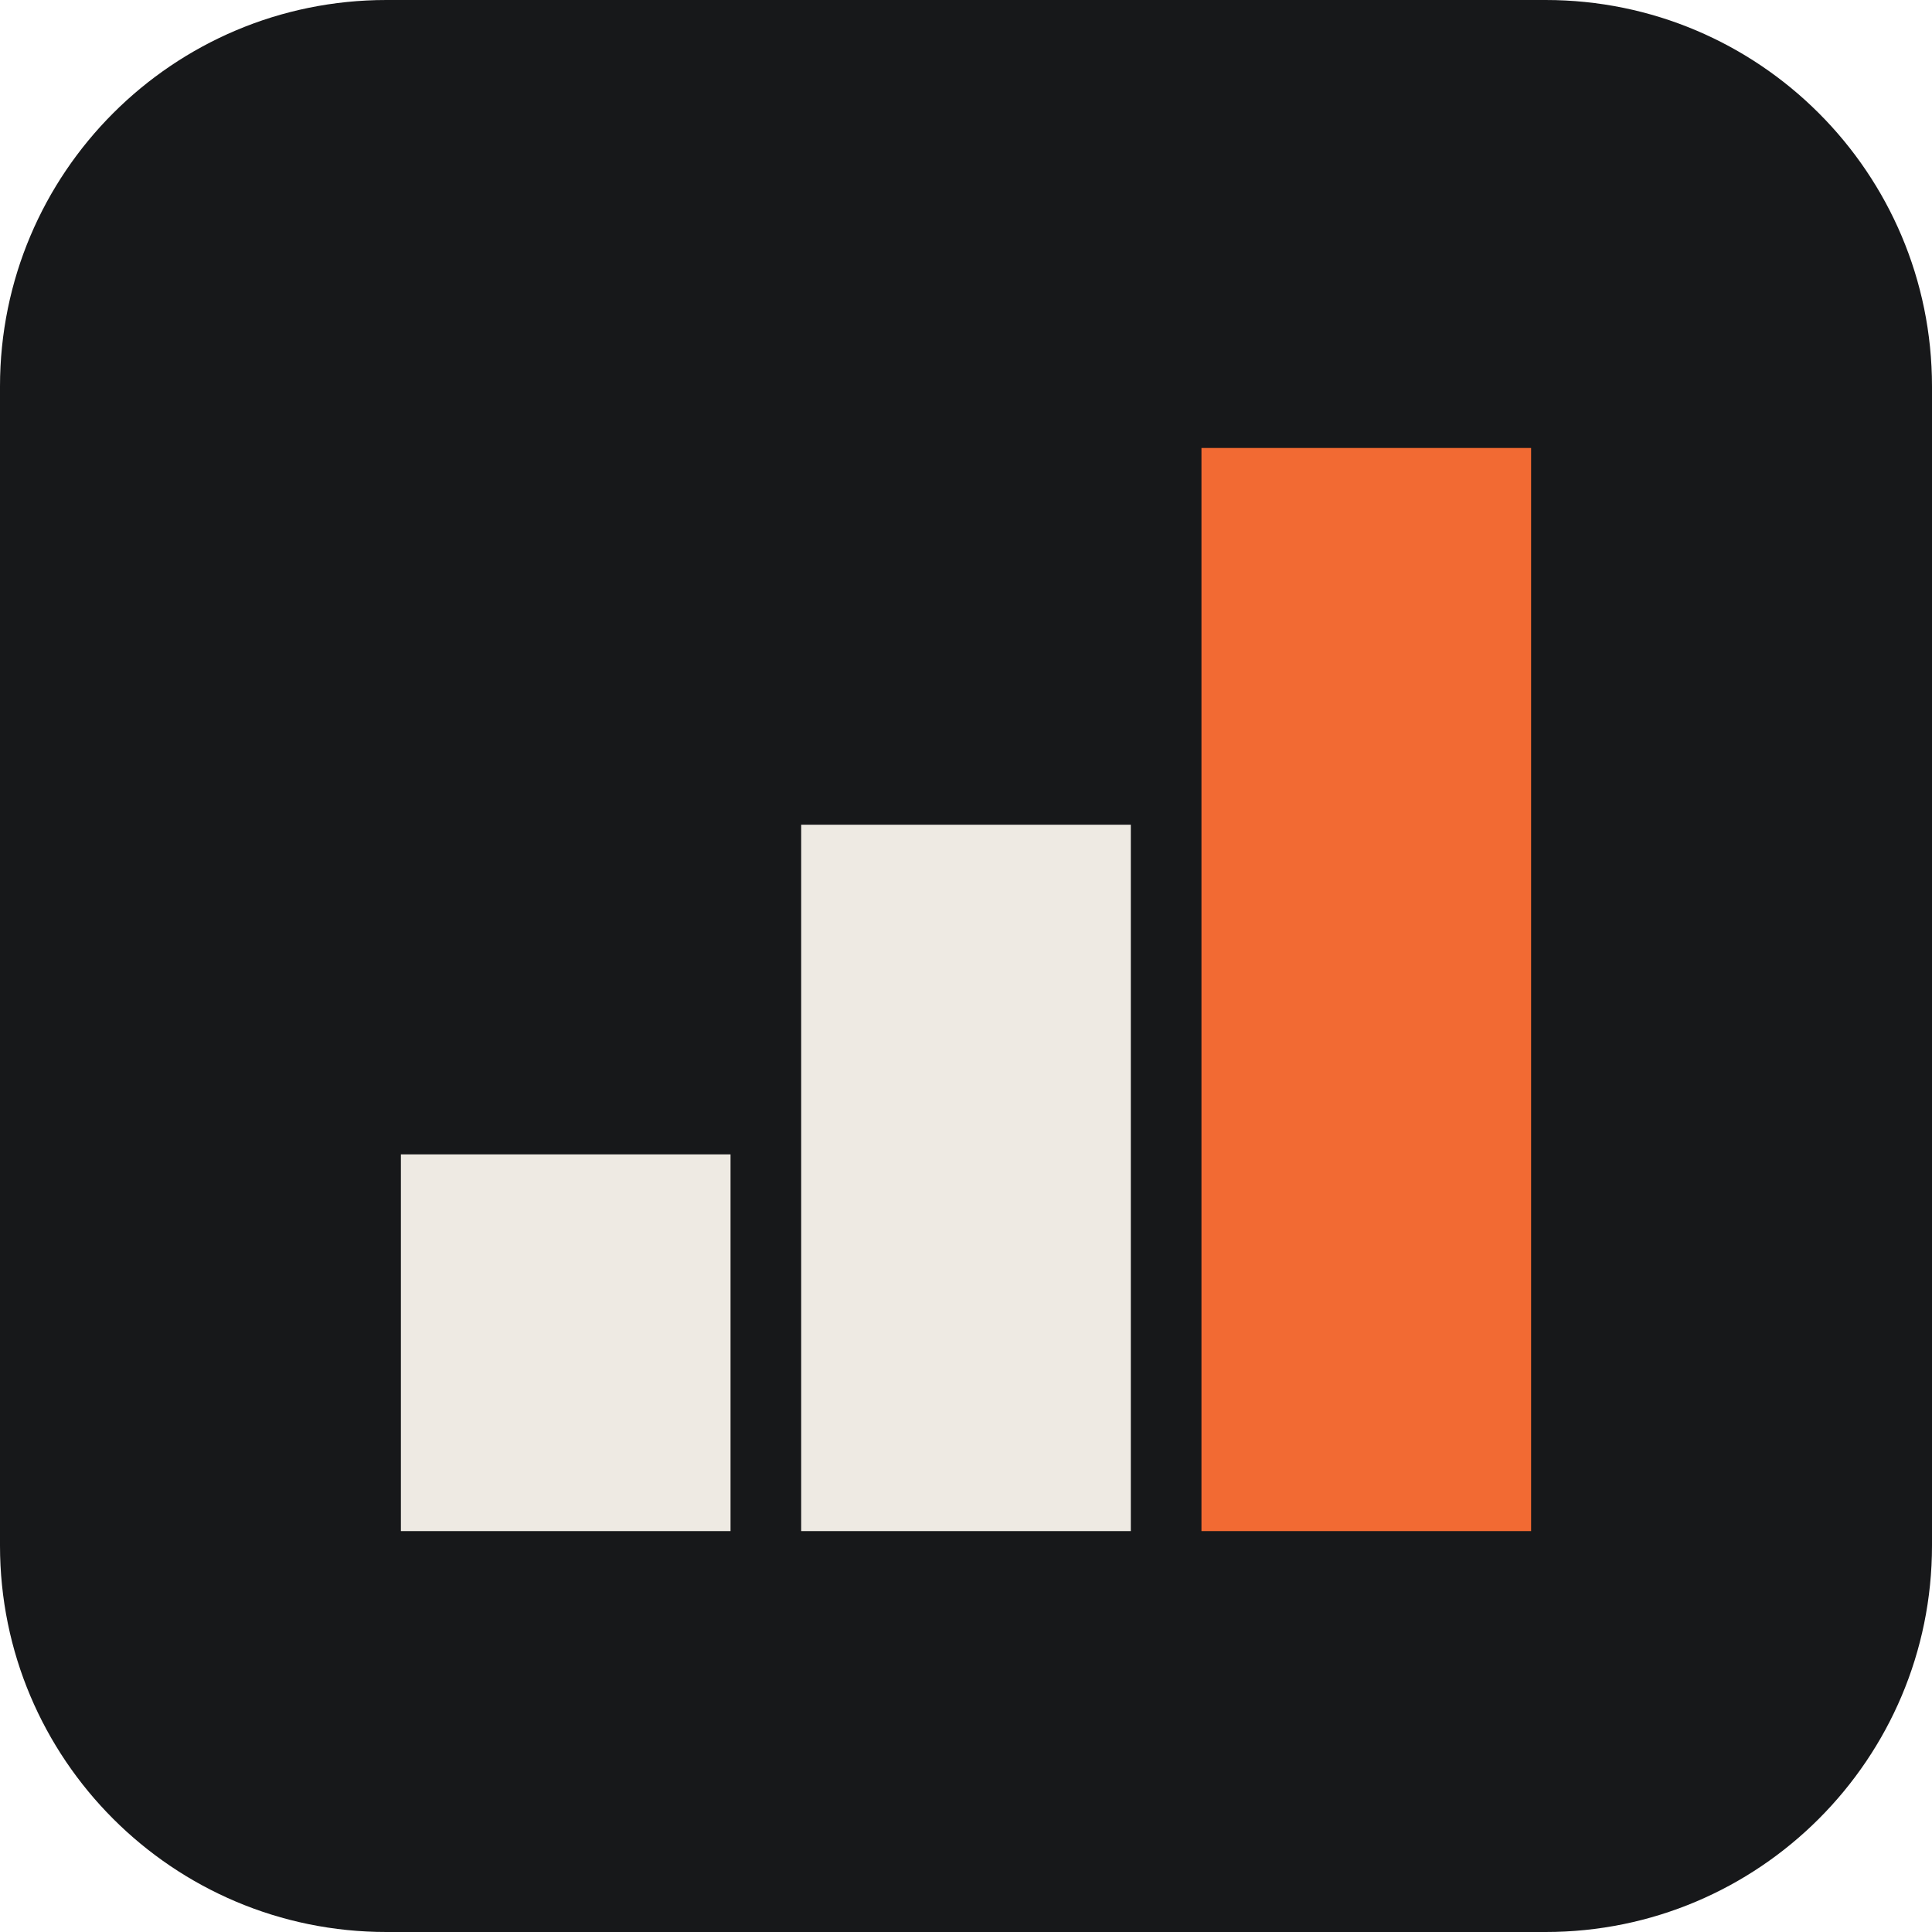
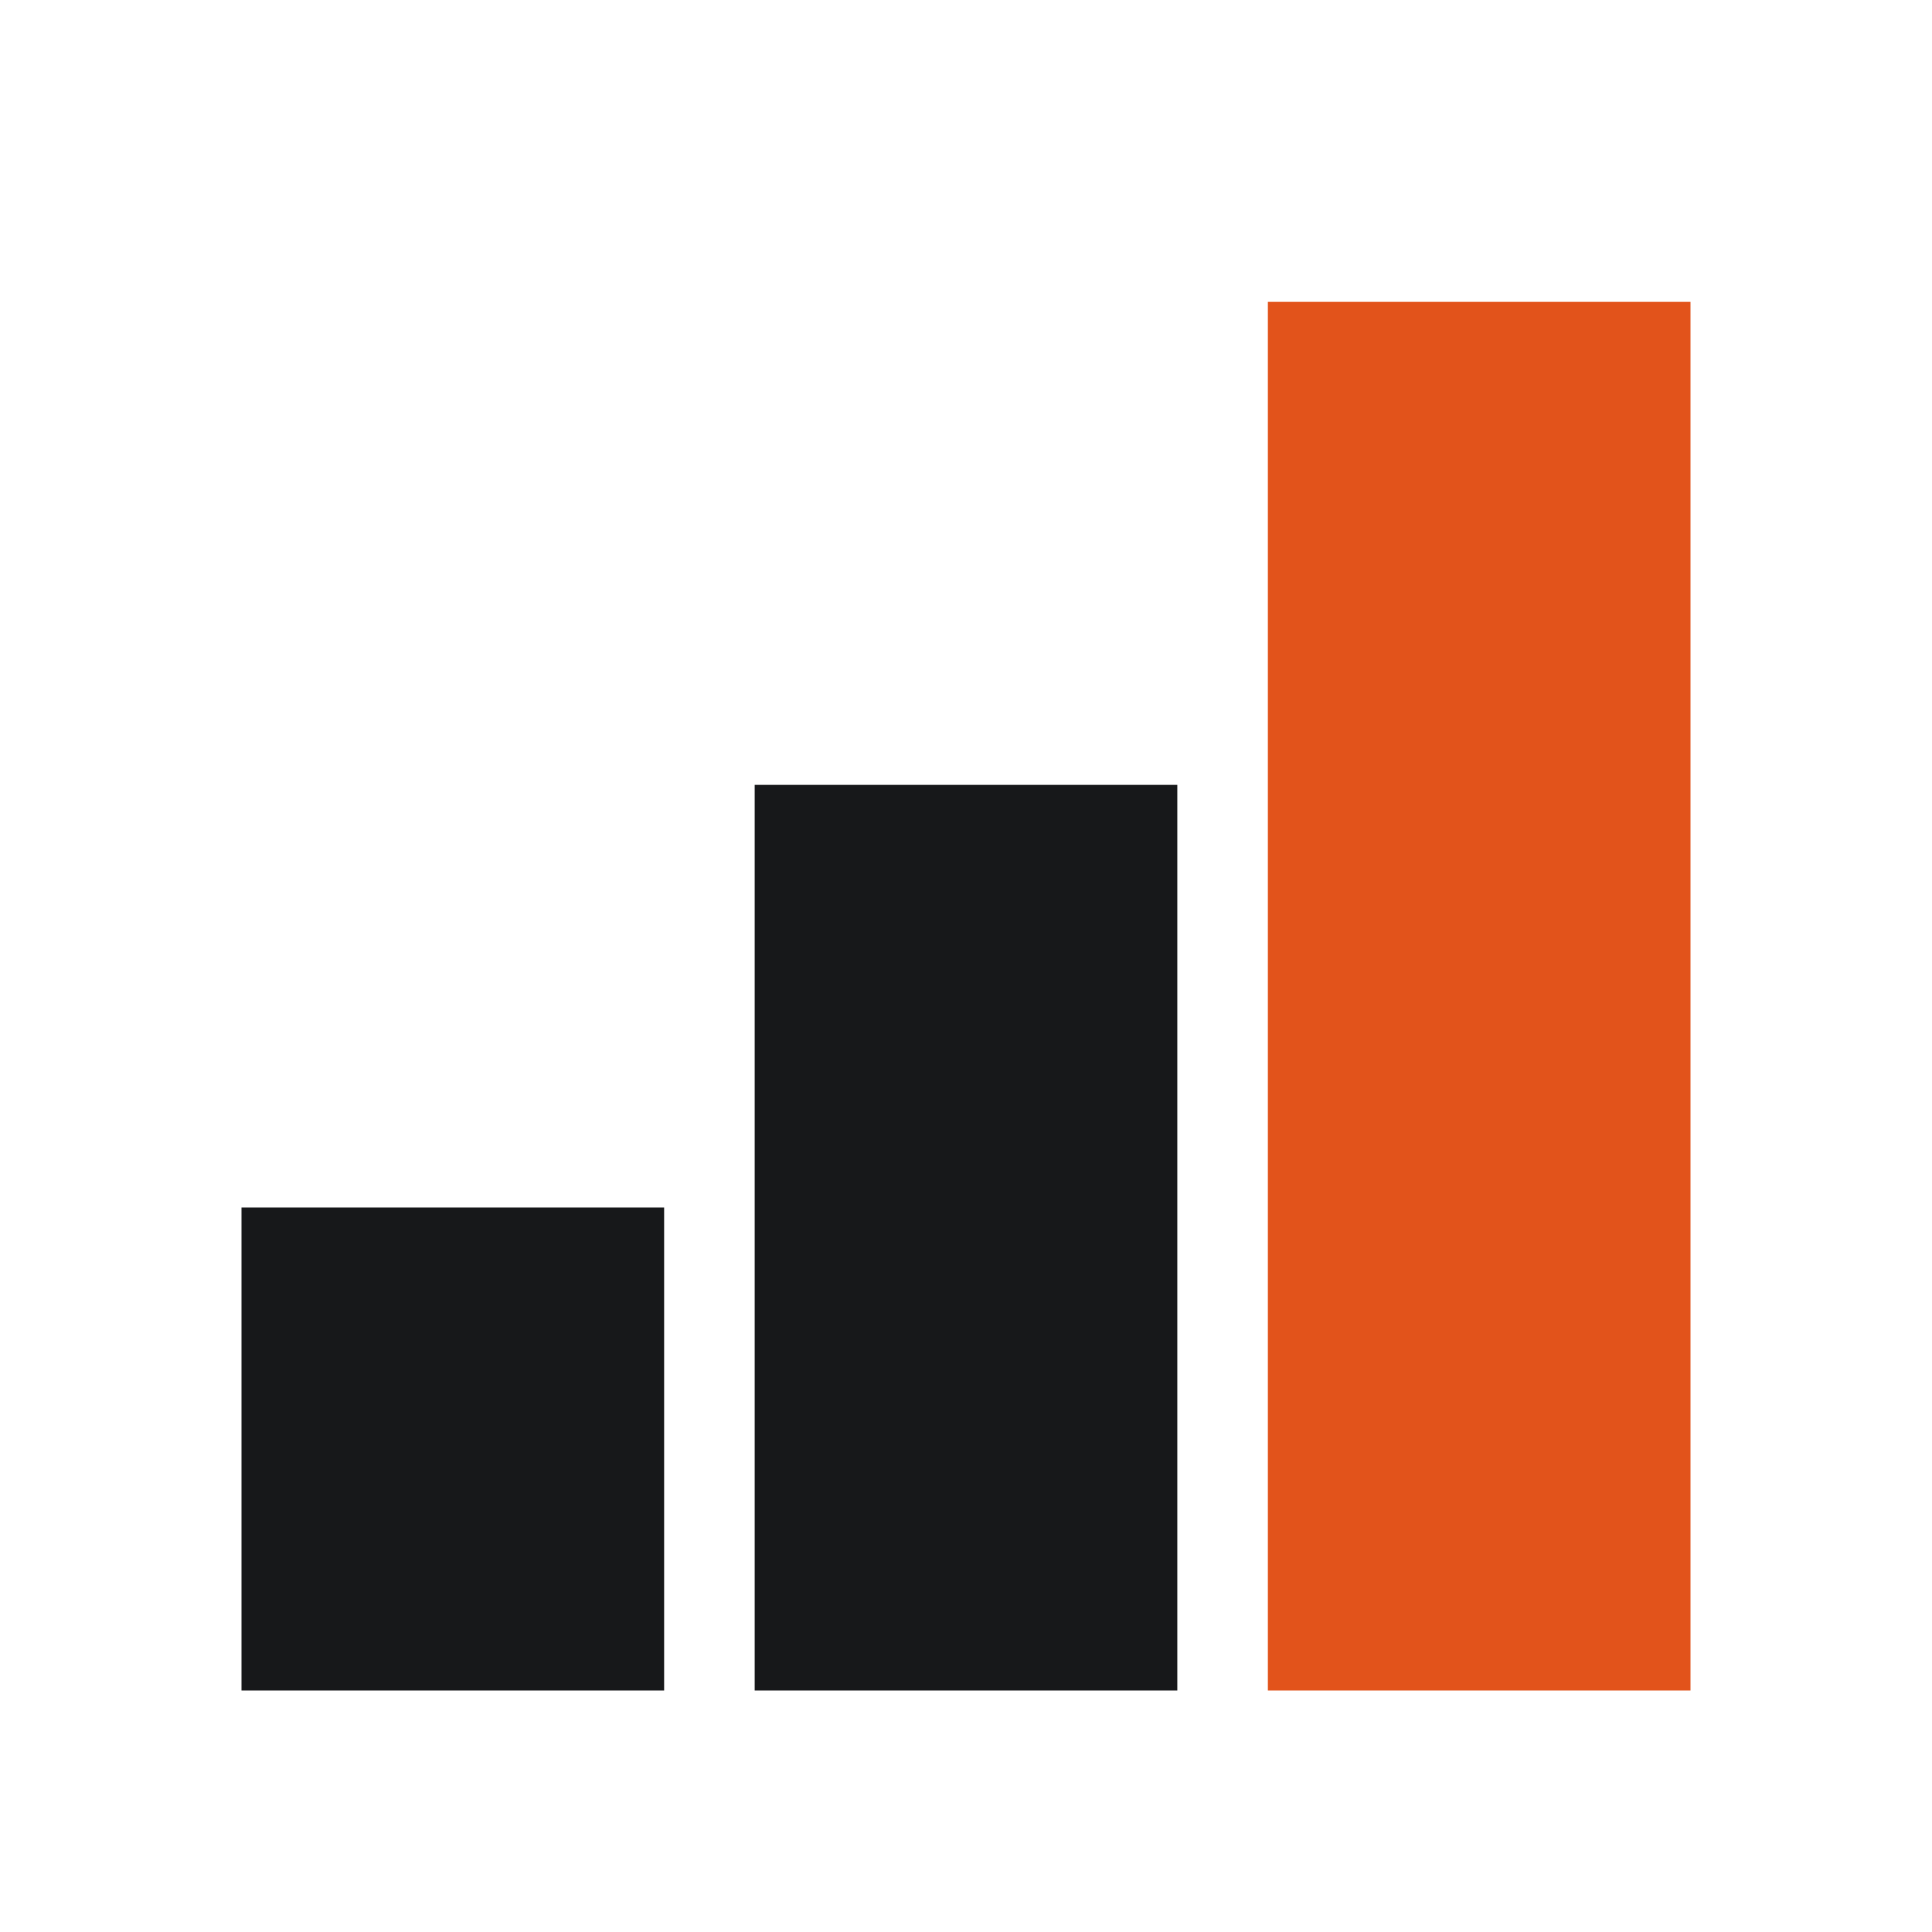
- <svg xmlns="http://www.w3.org/2000/svg" width="32" height="32" viewBox="0 0 32 32">
-   <rect width="32" height="32" rx="6.4" fill="#17181A" />
-   <g transform="translate(3.52 3.52) scale(0.78)">
-     <rect fill="#EEEAE3" x="4" y="20" width="7" height="8" />
-     <rect fill="#EEEAE3" x="12.5" y="13" width="7" height="15" />
-     <rect fill="#F26A33" x="21" y="5" width="7" height="23" />
+ <svg xmlns="http://www.w3.org/2000/svg" viewBox="0 0 32 32" role="img" aria-label="Aldaron Labs">
+   <g>
+     <rect fill="#17181A" x="4" y="20" width="7" height="8" />
+     <rect fill="#17181A" x="12.5" y="13" width="7" height="15" />
+     <rect fill="#E2531B" x="21" y="5" width="7" height="23" />
  </g>
</svg>
